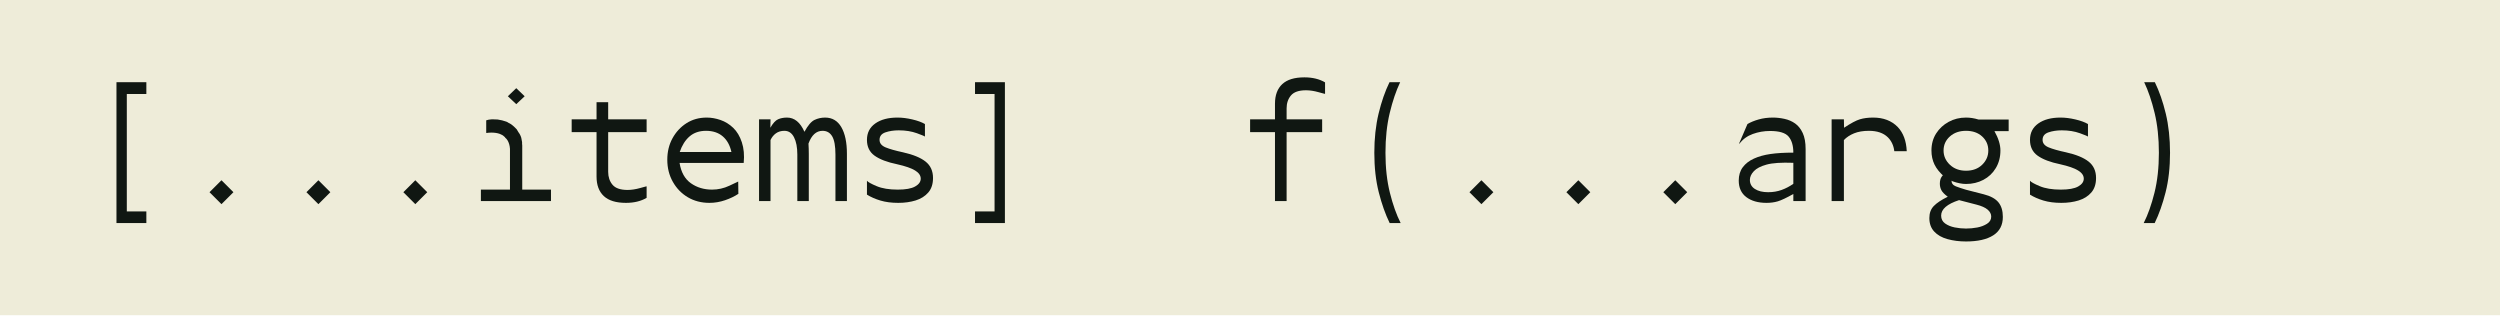
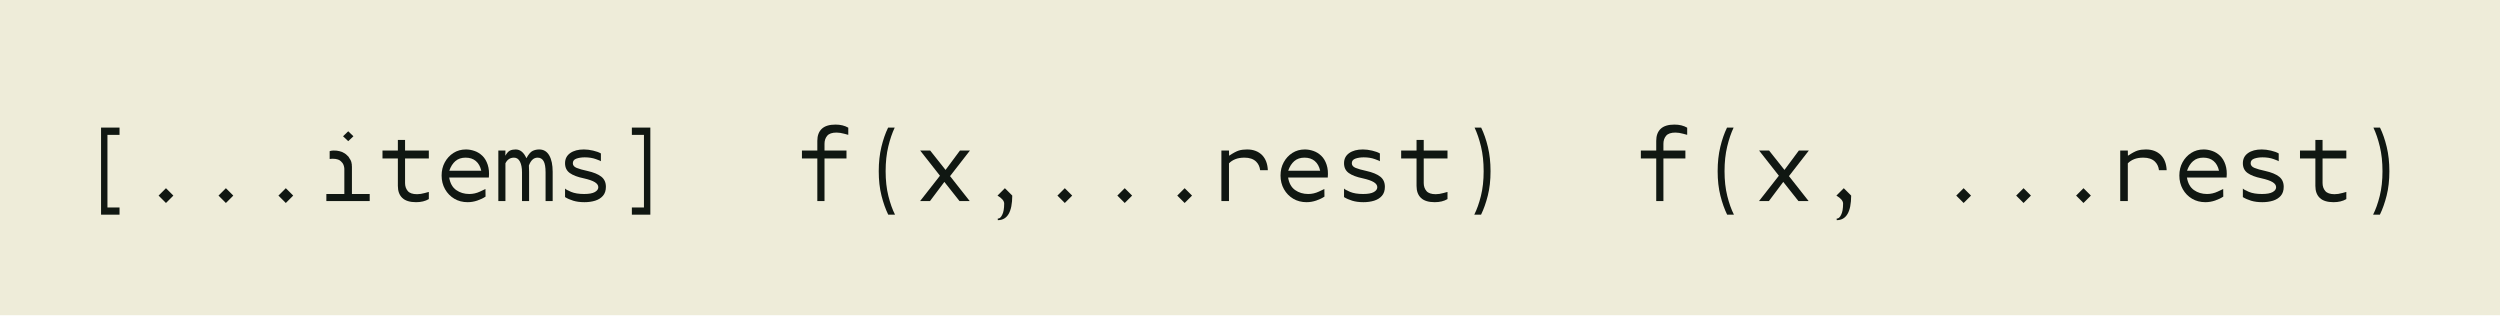
<svg xmlns="http://www.w3.org/2000/svg" width="460" height="58" viewBox="0 0 460 58" role="img">
  <rect width="100%" height="100%" fill="#EEECD9" />
  <defs>
    <path id="code-spread-off-400-350" d="M250 736H435V663H314V-64H435V-136H250Z" />
    <path id="code-spread-off-400-318" d="M300 129 374 55 300 -19 226 55Z" />
    <path id="code-spread-off-400-176" d="M106 0V71H286V162V310Q286 311 286 312Q286 313 286 314Q286 316 286 319Q286 322 286 324Q284 354 271 376Q264 387 257 392Q255 397 251 399Q240 410 223 416Q201 424 170 424Q159 424 151 423Q148 423 145 422Q142 422 139 422V500Q143 501 147 502Q150 503 154 504Q163 505 172 506Q177 506 184 506Q198 506 210 505Q238 501 263 492Q271 489 276 485Q291 478 303 468Q317 456 328 444Q332 437 338 427Q350 412 356 392Q359 380 361 365Q361 361 361 355Q362 349 362 344Q362 332 362 319Q362 307 362 296V162V71H540V0ZM325 699 377 649 325 600 273 649Z" />
    <path id="code-spread-off-400-232" d="M404 -11Q312 -11 267.0 31.0Q222 73 222 152V427H68V506H222V612H294V506H532V427H294V181Q294 133 321.0 101.0Q348 69 414 69Q450 69 492.5 81.0Q535 93 532 91V20Q479 -11 404 -11Z" />
    <path id="code-spread-off-400-157" d="M321 -11Q246 -11 187.5 23.5Q129 58 94.5 119.0Q60 180 60 256Q60 330 92.0 388.5Q124 447 178.5 482.0Q233 517 304 517Q346 517 389.5 502.0Q433 487 468.0 453.5Q503 420 521.5 364.0Q540 308 533 236H136Q150 150 206.0 110.5Q262 71 337 71Q393 71 444.0 95.0Q495 119 499 121L500 45Q466 22 418.0 5.5Q370 -11 321 -11ZM300 435Q238 435 198.0 400.5Q158 366 137 304H457Q443 367 403.0 401.0Q363 435 300 435Z" />
    <path id="code-spread-off-400-199" d="M28 0V506H99L98 454Q122 496 146.0 506.5Q170 517 201 517Q270 517 309 429Q341 488 371.5 502.5Q402 517 437 517Q503 517 537.5 457.5Q572 398 572 293V0H501V288Q501 366 481.0 400.5Q461 435 421 435Q363 435 334 356Q336 325 336 293V0H265V288Q265 355 244.5 395.0Q224 435 185 435Q154 435 132.5 419.5Q111 404 99 378V0Z" />
    <path id="code-spread-off-400-224" d="M290 -11Q227 -11 179.0 3.5Q131 18 96 40V126Q105 114 156.0 92.5Q207 71 287 71Q360 71 394.5 90.5Q429 110 429 139Q429 168 394.0 189.5Q359 211 283 228Q191 247 143.5 281.0Q96 315 96 379Q96 444 147.5 480.5Q199 517 285 517Q328 517 377.0 505.5Q426 494 455 477V399Q455 402 405.5 420.0Q356 438 293 438Q247 438 210.5 425.5Q174 413 174 379Q174 348 211.5 332.5Q249 317 319 302Q413 281 459.0 244.5Q505 208 505 143Q505 87 475.5 53.0Q446 19 397.5 4.0Q349 -11 290 -11Z" />
    <path id="code-spread-off-400-351" d="M350.0 736.0H165.0V663.0H286.0V-64.0H165.0V-136.0H350.0Z" />
    <path id="code-spread-off-400-314" d="" />
    <path id="code-spread-off-400-167" d="M404 766Q479 766 532 735V664Q535 662 492.5 674.0Q450 686 414 686Q348 686 321.0 654.0Q294 622 294 574V506H514V427H294V0H222V427H68V506H222V603Q222 682 267.0 724.0Q312 766 404 766Z" />
    <path id="code-spread-off-400-346" d="M332 -136Q292 -54 264.5 54.5Q237 163 237 299Q237 432 263.5 542.0Q290 652 331 736H397Q359 656 332.5 546.0Q306 436 306 299Q306 161 333.5 51.0Q361 -59 400 -136Z" />
-     <path id="code-spread-off-400-135" d="M265 -11Q187 -11 140.0 24.5Q93 60 93 127Q93 176 118.0 209.5Q143 243 187.0 263.0Q231 283 289.5 291.5Q348 300 431 300Q431 364 402.0 399.0Q373 434 287 434Q231 434 180.0 415.5Q129 397 98 356H95L147 477Q176 494 216.5 505.5Q257 517 305 517Q339 517 376.0 509.0Q413 501 442.0 480.5Q471 460 489.0 421.5Q507 383 507 322V0H431V44Q367 8 335.0 -1.5Q303 -11 265 -11ZM275 55Q320 55 358.5 69.0Q397 83 431 107V237Q320 241 265.5 226.0Q211 211 186.5 185.0Q162 159 162 131Q162 95 193.0 75.0Q224 55 275 55Z" />
+     <path id="code-spread-off-400-253" d="M51 0 250 254 52 506H152L306 312L450 506H550L351 250L548 0H446L294 192L150 0Z" />
+     <path id="code-spread-off-400-319" d="M226 55H374Q373 -191 229 -191V-175Q254 -177 273 -138Q293 -100 293 -25Q293 15 226 55ZM226 55 300 129 374 55Z" />
    <path id="code-spread-off-400-220" d="M68 0V506H144L145 454Q208 496 243.5 506.5Q279 517 325 517Q420 517 477 459Q529 404 533 309H456Q450 361 416 395Q375 435 299 435Q245 435 207.0 419.5Q169 404 144 378V0Z" />
-     <path id="code-spread-off-400-168" d="M231 164Q210 143 210 128Q210 102 236.5 91.5Q263 81 301 70L410 42Q473 26 500.5 -7.5Q528 -41 528 -98Q528 -174 468.5 -212.0Q409 -250 300 -250Q238 -250 185.5 -235.5Q133 -221 103.0 -188.5Q73 -156 73 -105Q73 -59 100.5 -30.5Q128 -2 187 27Q157 49 147.5 67.5Q138 86 138 107Q138 135 149.5 151.0Q161 167 188 189ZM146 -90Q146 -121 170.5 -138.5Q195 -156 230.0 -163.0Q265 -170 300 -170Q335 -170 369.5 -163.5Q404 -157 430.0 -140.5Q456 -124 456 -96Q456 -72 434.0 -53.0Q412 -34 365 -22L257 6Q146 -30 146 -90ZM167 150Q124 187 105.0 226.0Q86 265 86 313Q86 373 115.0 418.5Q144 464 192.5 490.5Q241 517 300 517Q338 517 377 505H564V433H476Q513 367 513 313Q513 252 484.5 204.5Q456 157 407.5 131.5Q359 106 300 106Q264 106 218 122ZM300 188Q362 188 400.0 225.0Q438 262 438 313Q438 365 400.0 400.0Q362 435 300 435Q239 435 200.0 400.0Q161 365 161 313Q161 262 200.0 225.0Q239 188 300 188Z" />
    <path id="code-spread-off-400-347" d="M268.0 -136.0Q308.0 -54.0 335.5 54.5Q363.0 163.0 363.0 299.0Q363.0 432.0 336.5 542.0Q310.0 652.0 269.0 736.0H203.0Q241.0 656.0 267.5 546.0Q294.0 436.0 294.0 299.0Q294.0 161.0 266.5 51.0Q239.0 -59.0 200.0 -136.0Z" />
  </defs>
-   <g fill="#101712" aria-label="[...items]  f(...args)">
-     <use href="#code-spread-off-400-350" transform="translate(14 37) scale(0.029722 -0.029722)" />
-     <use href="#code-spread-off-400-318" transform="translate(31.83317 37) scale(0.029722 -0.029722)" />
-     <use href="#code-spread-off-400-318" transform="translate(49.66635 37) scale(0.029722 -0.029722)" />
-     <use href="#code-spread-off-400-318" transform="translate(67.49952 37) scale(0.029722 -0.029722)" />
-     <use href="#code-spread-off-400-176" transform="translate(85.33269 37) scale(0.029722 -0.029722)" />
-     <use href="#code-spread-off-400-232" transform="translate(103.1659 37) scale(0.029722 -0.029722)" />
-     <use href="#code-spread-off-400-157" transform="translate(120.999 37) scale(0.029722 -0.029722)" />
-     <use href="#code-spread-off-400-199" transform="translate(138.8322 37) scale(0.029722 -0.029722)" />
-     <use href="#code-spread-off-400-224" transform="translate(156.6654 37) scale(0.029722 -0.029722)" />
-     <use href="#code-spread-off-400-351" transform="translate(174.4986 37) scale(0.029722 -0.029722)" />
-     <use href="#code-spread-off-400-314" transform="translate(192.3317 37) scale(0.029722 -0.029722)" />
-     <use href="#code-spread-off-400-314" transform="translate(210.1649 37) scale(0.029722 -0.029722)" />
-     <use href="#code-spread-off-400-167" transform="translate(227.9981 37) scale(0.029722 -0.029722)" />
-     <use href="#code-spread-off-400-346" transform="translate(245.8313 37) scale(0.029722 -0.029722)" />
-     <use href="#code-spread-off-400-318" transform="translate(263.6644 37) scale(0.029722 -0.029722)" />
-     <use href="#code-spread-off-400-318" transform="translate(281.4976 37) scale(0.029722 -0.029722)" />
-     <use href="#code-spread-off-400-318" transform="translate(299.3308 37) scale(0.029722 -0.029722)" />
-     <use href="#code-spread-off-400-135" transform="translate(317.1639 37) scale(0.029722 -0.029722)" />
-     <use href="#code-spread-off-400-220" transform="translate(334.9971 37) scale(0.029722 -0.029722)" />
-     <use href="#code-spread-off-400-168" transform="translate(352.8303 37) scale(0.029722 -0.029722)" />
-     <use href="#code-spread-off-400-224" transform="translate(370.6635 37) scale(0.029722 -0.029722)" />
-     <use href="#code-spread-off-400-347" transform="translate(388.4966 37) scale(0.029722 -0.029722)" />
+   <g fill="#101712" aria-label="[...items]  f(x,...rest)  f(x, ...rest)">
+     <use href="#code-spread-off-400-350" transform="translate(14 37) scale(0.0183761 -0.0183761)" />
+     <use href="#code-spread-off-400-318" transform="translate(25.02564 37) scale(0.0183761 -0.0183761)" />
+     <use href="#code-spread-off-400-318" transform="translate(36.05128 37) scale(0.0183761 -0.0183761)" />
+     <use href="#code-spread-off-400-318" transform="translate(47.07692 37) scale(0.0183761 -0.0183761)" />
+     <use href="#code-spread-off-400-176" transform="translate(58.10256 37) scale(0.0183761 -0.0183761)" />
+     <use href="#code-spread-off-400-232" transform="translate(69.12821 37) scale(0.0183761 -0.0183761)" />
+     <use href="#code-spread-off-400-157" transform="translate(80.15385 37) scale(0.0183761 -0.0183761)" />
+     <use href="#code-spread-off-400-199" transform="translate(91.17949 37) scale(0.0183761 -0.0183761)" />
+     <use href="#code-spread-off-400-224" transform="translate(102.2051 37) scale(0.0183761 -0.0183761)" />
+     <use href="#code-spread-off-400-351" transform="translate(113.2308 37) scale(0.0183761 -0.0183761)" />
+     <use href="#code-spread-off-400-314" transform="translate(124.2564 37) scale(0.0183761 -0.0183761)" />
+     <use href="#code-spread-off-400-314" transform="translate(135.282 37) scale(0.0183761 -0.0183761)" />
+     <use href="#code-spread-off-400-167" transform="translate(146.3077 37) scale(0.0183761 -0.0183761)" />
+     <use href="#code-spread-off-400-346" transform="translate(157.3333 37) scale(0.0183761 -0.0183761)" />
+     <use href="#code-spread-off-400-253" transform="translate(168.359 37) scale(0.0183761 -0.0183761)" />
+     <use href="#code-spread-off-400-319" transform="translate(179.3846 37) scale(0.0183761 -0.0183761)" />
+     <use href="#code-spread-off-400-318" transform="translate(190.4103 37) scale(0.0183761 -0.0183761)" />
+     <use href="#code-spread-off-400-318" transform="translate(201.4359 37) scale(0.0183761 -0.0183761)" />
+     <use href="#code-spread-off-400-318" transform="translate(212.4615 37) scale(0.0183761 -0.0183761)" />
+     <use href="#code-spread-off-400-220" transform="translate(223.4872 37) scale(0.0183761 -0.0183761)" />
+     <use href="#code-spread-off-400-157" transform="translate(234.5128 37) scale(0.0183761 -0.0183761)" />
+     <use href="#code-spread-off-400-224" transform="translate(245.5385 37) scale(0.0183761 -0.0183761)" />
+     <use href="#code-spread-off-400-232" transform="translate(256.5641 37) scale(0.0183761 -0.0183761)" />
+     <use href="#code-spread-off-400-347" transform="translate(267.5897 37) scale(0.0183761 -0.0183761)" />
+     <use href="#code-spread-off-400-314" transform="translate(278.6154 37) scale(0.0183761 -0.0183761)" />
+     <use href="#code-spread-off-400-314" transform="translate(289.641 37) scale(0.0183761 -0.0183761)" />
+     <use href="#code-spread-off-400-167" transform="translate(300.6667 37) scale(0.0183761 -0.0183761)" />
+     <use href="#code-spread-off-400-346" transform="translate(311.6923 37) scale(0.0183761 -0.0183761)" />
+     <use href="#code-spread-off-400-253" transform="translate(322.7179 37) scale(0.0183761 -0.0183761)" />
+     <use href="#code-spread-off-400-319" transform="translate(333.7436 37) scale(0.0183761 -0.0183761)" />
+     <use href="#code-spread-off-400-314" transform="translate(344.7692 37) scale(0.0183761 -0.0183761)" />
+     <use href="#code-spread-off-400-318" transform="translate(355.7949 37) scale(0.0183761 -0.0183761)" />
+     <use href="#code-spread-off-400-318" transform="translate(366.8205 37) scale(0.0183761 -0.0183761)" />
+     <use href="#code-spread-off-400-318" transform="translate(377.8462 37) scale(0.0183761 -0.0183761)" />
+     <use href="#code-spread-off-400-220" transform="translate(388.8718 37) scale(0.0183761 -0.0183761)" />
+     <use href="#code-spread-off-400-157" transform="translate(399.8974 37) scale(0.0183761 -0.0183761)" />
+     <use href="#code-spread-off-400-224" transform="translate(410.9231 37) scale(0.0183761 -0.0183761)" />
+     <use href="#code-spread-off-400-232" transform="translate(421.9487 37) scale(0.0183761 -0.0183761)" />
+     <use href="#code-spread-off-400-347" transform="translate(432.9744 37) scale(0.0183761 -0.0183761)" />
  </g>
</svg>
